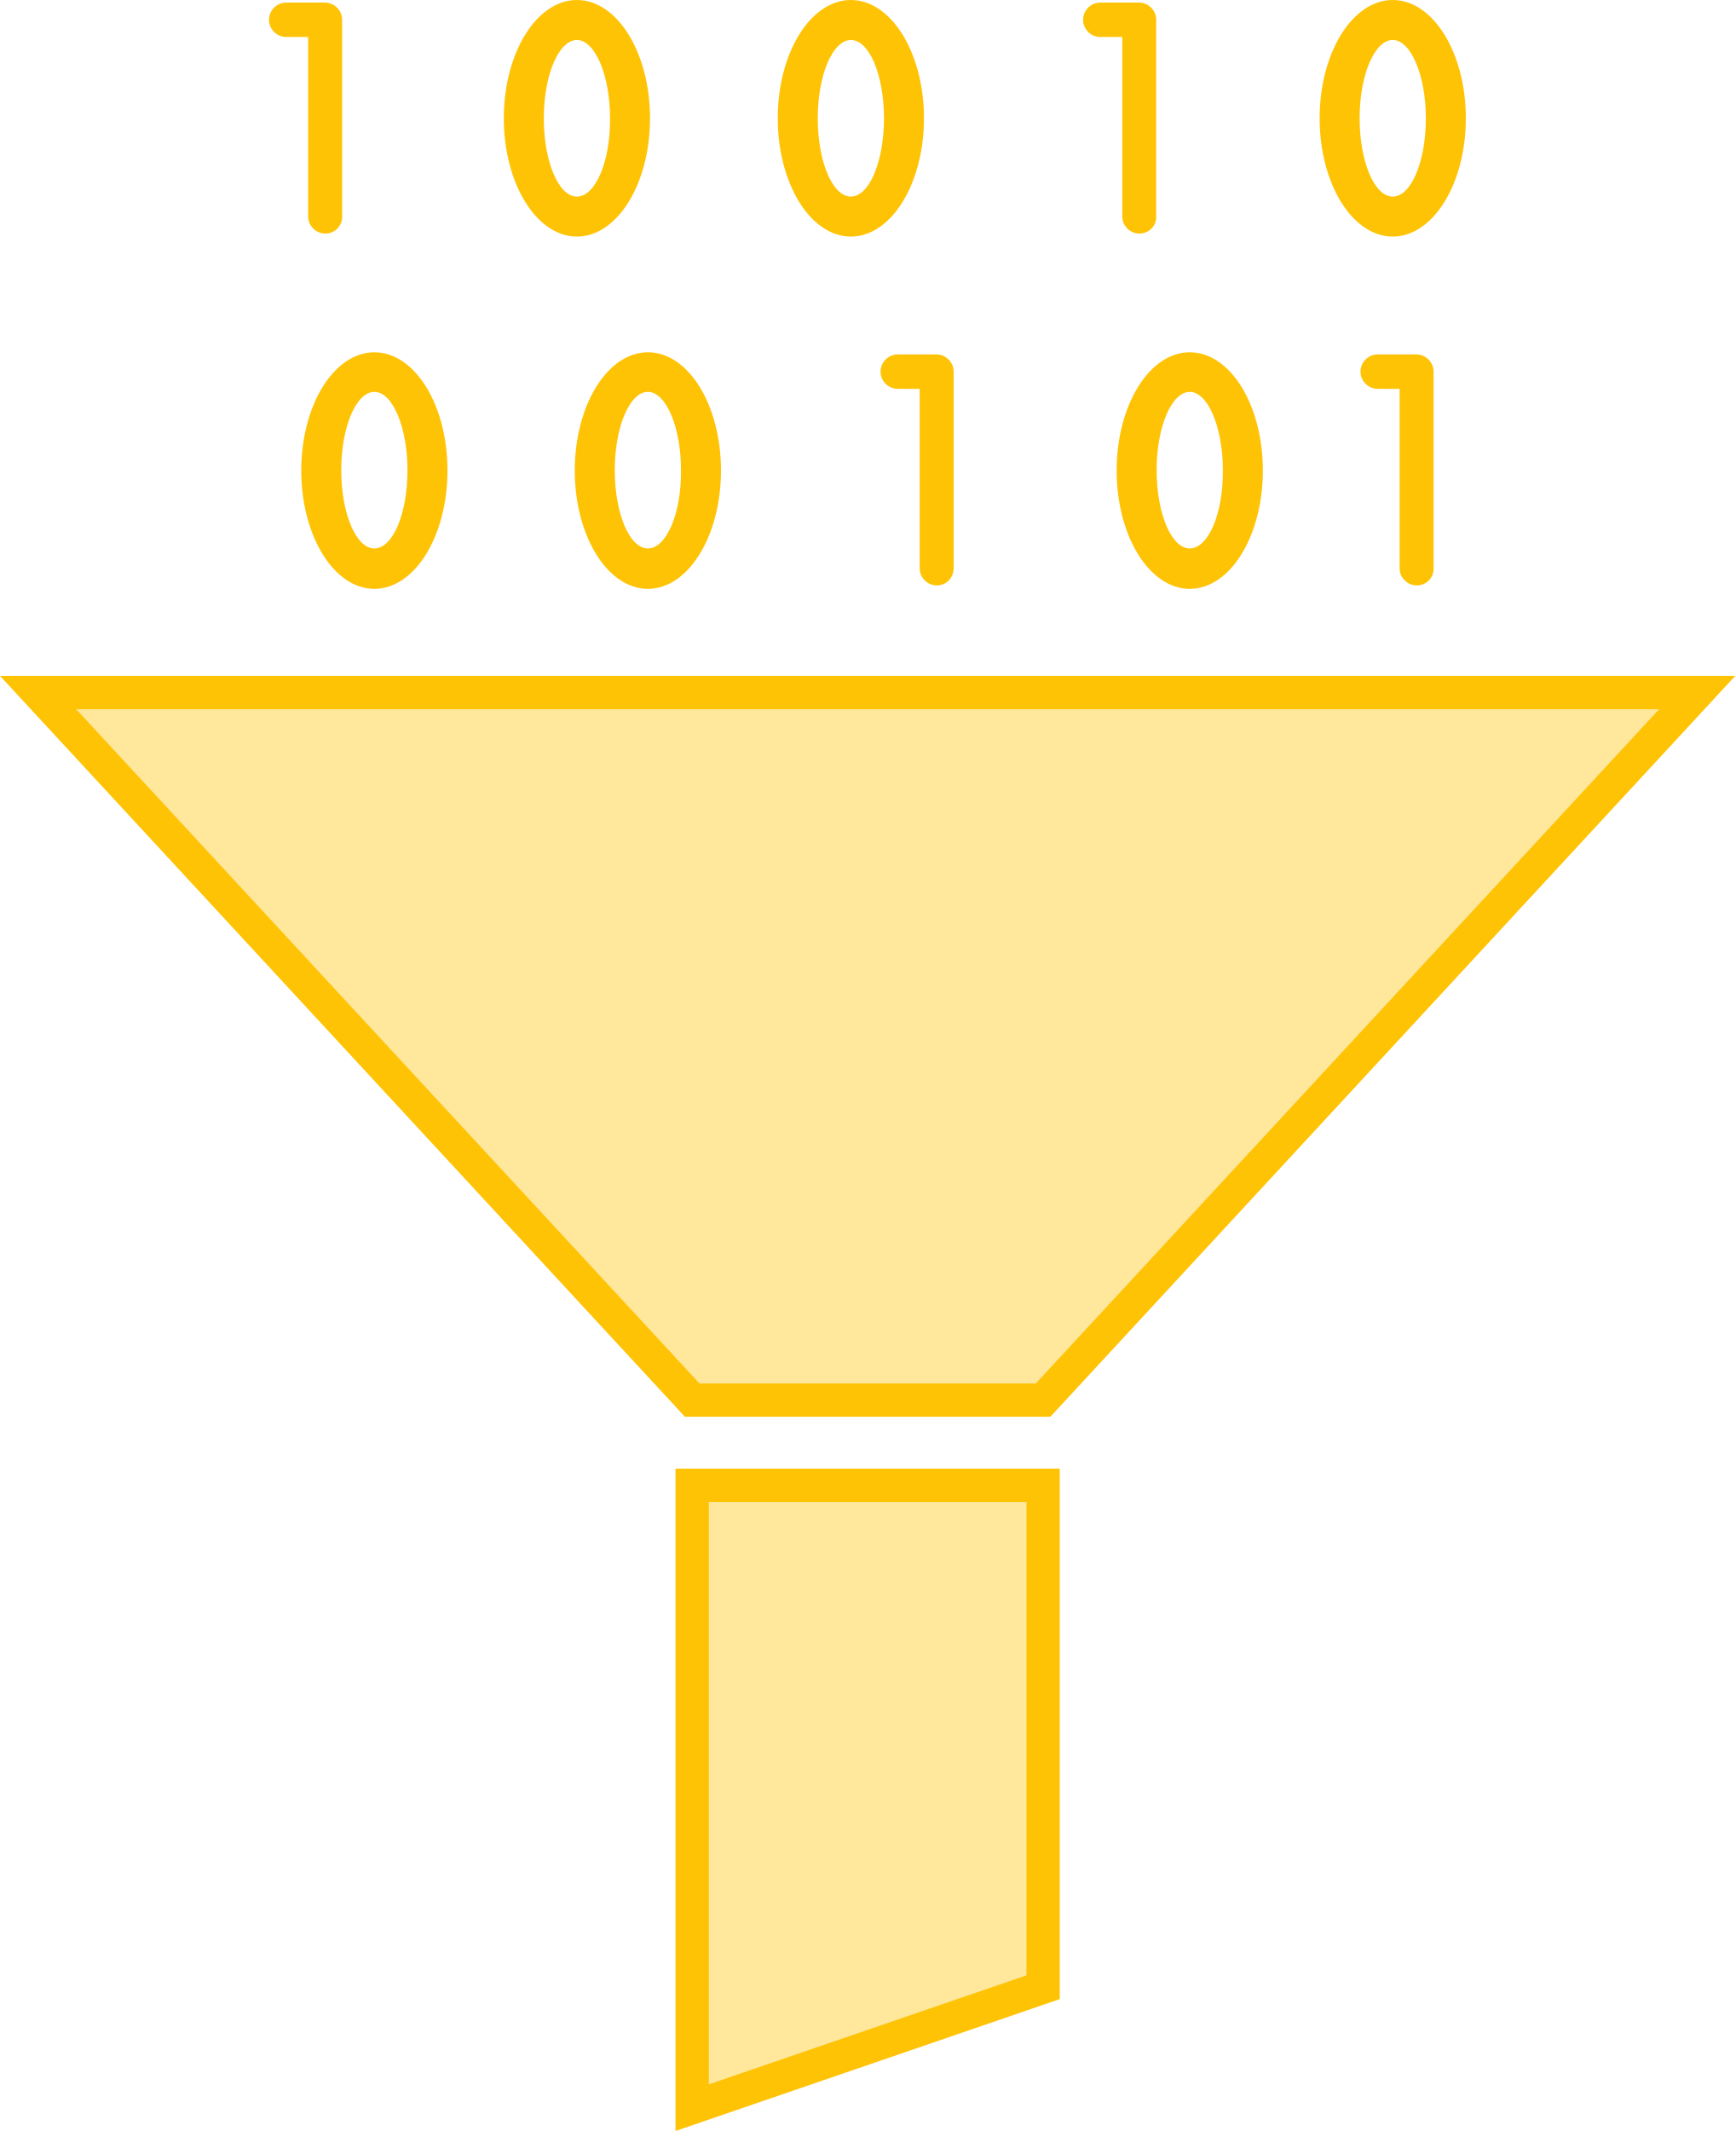
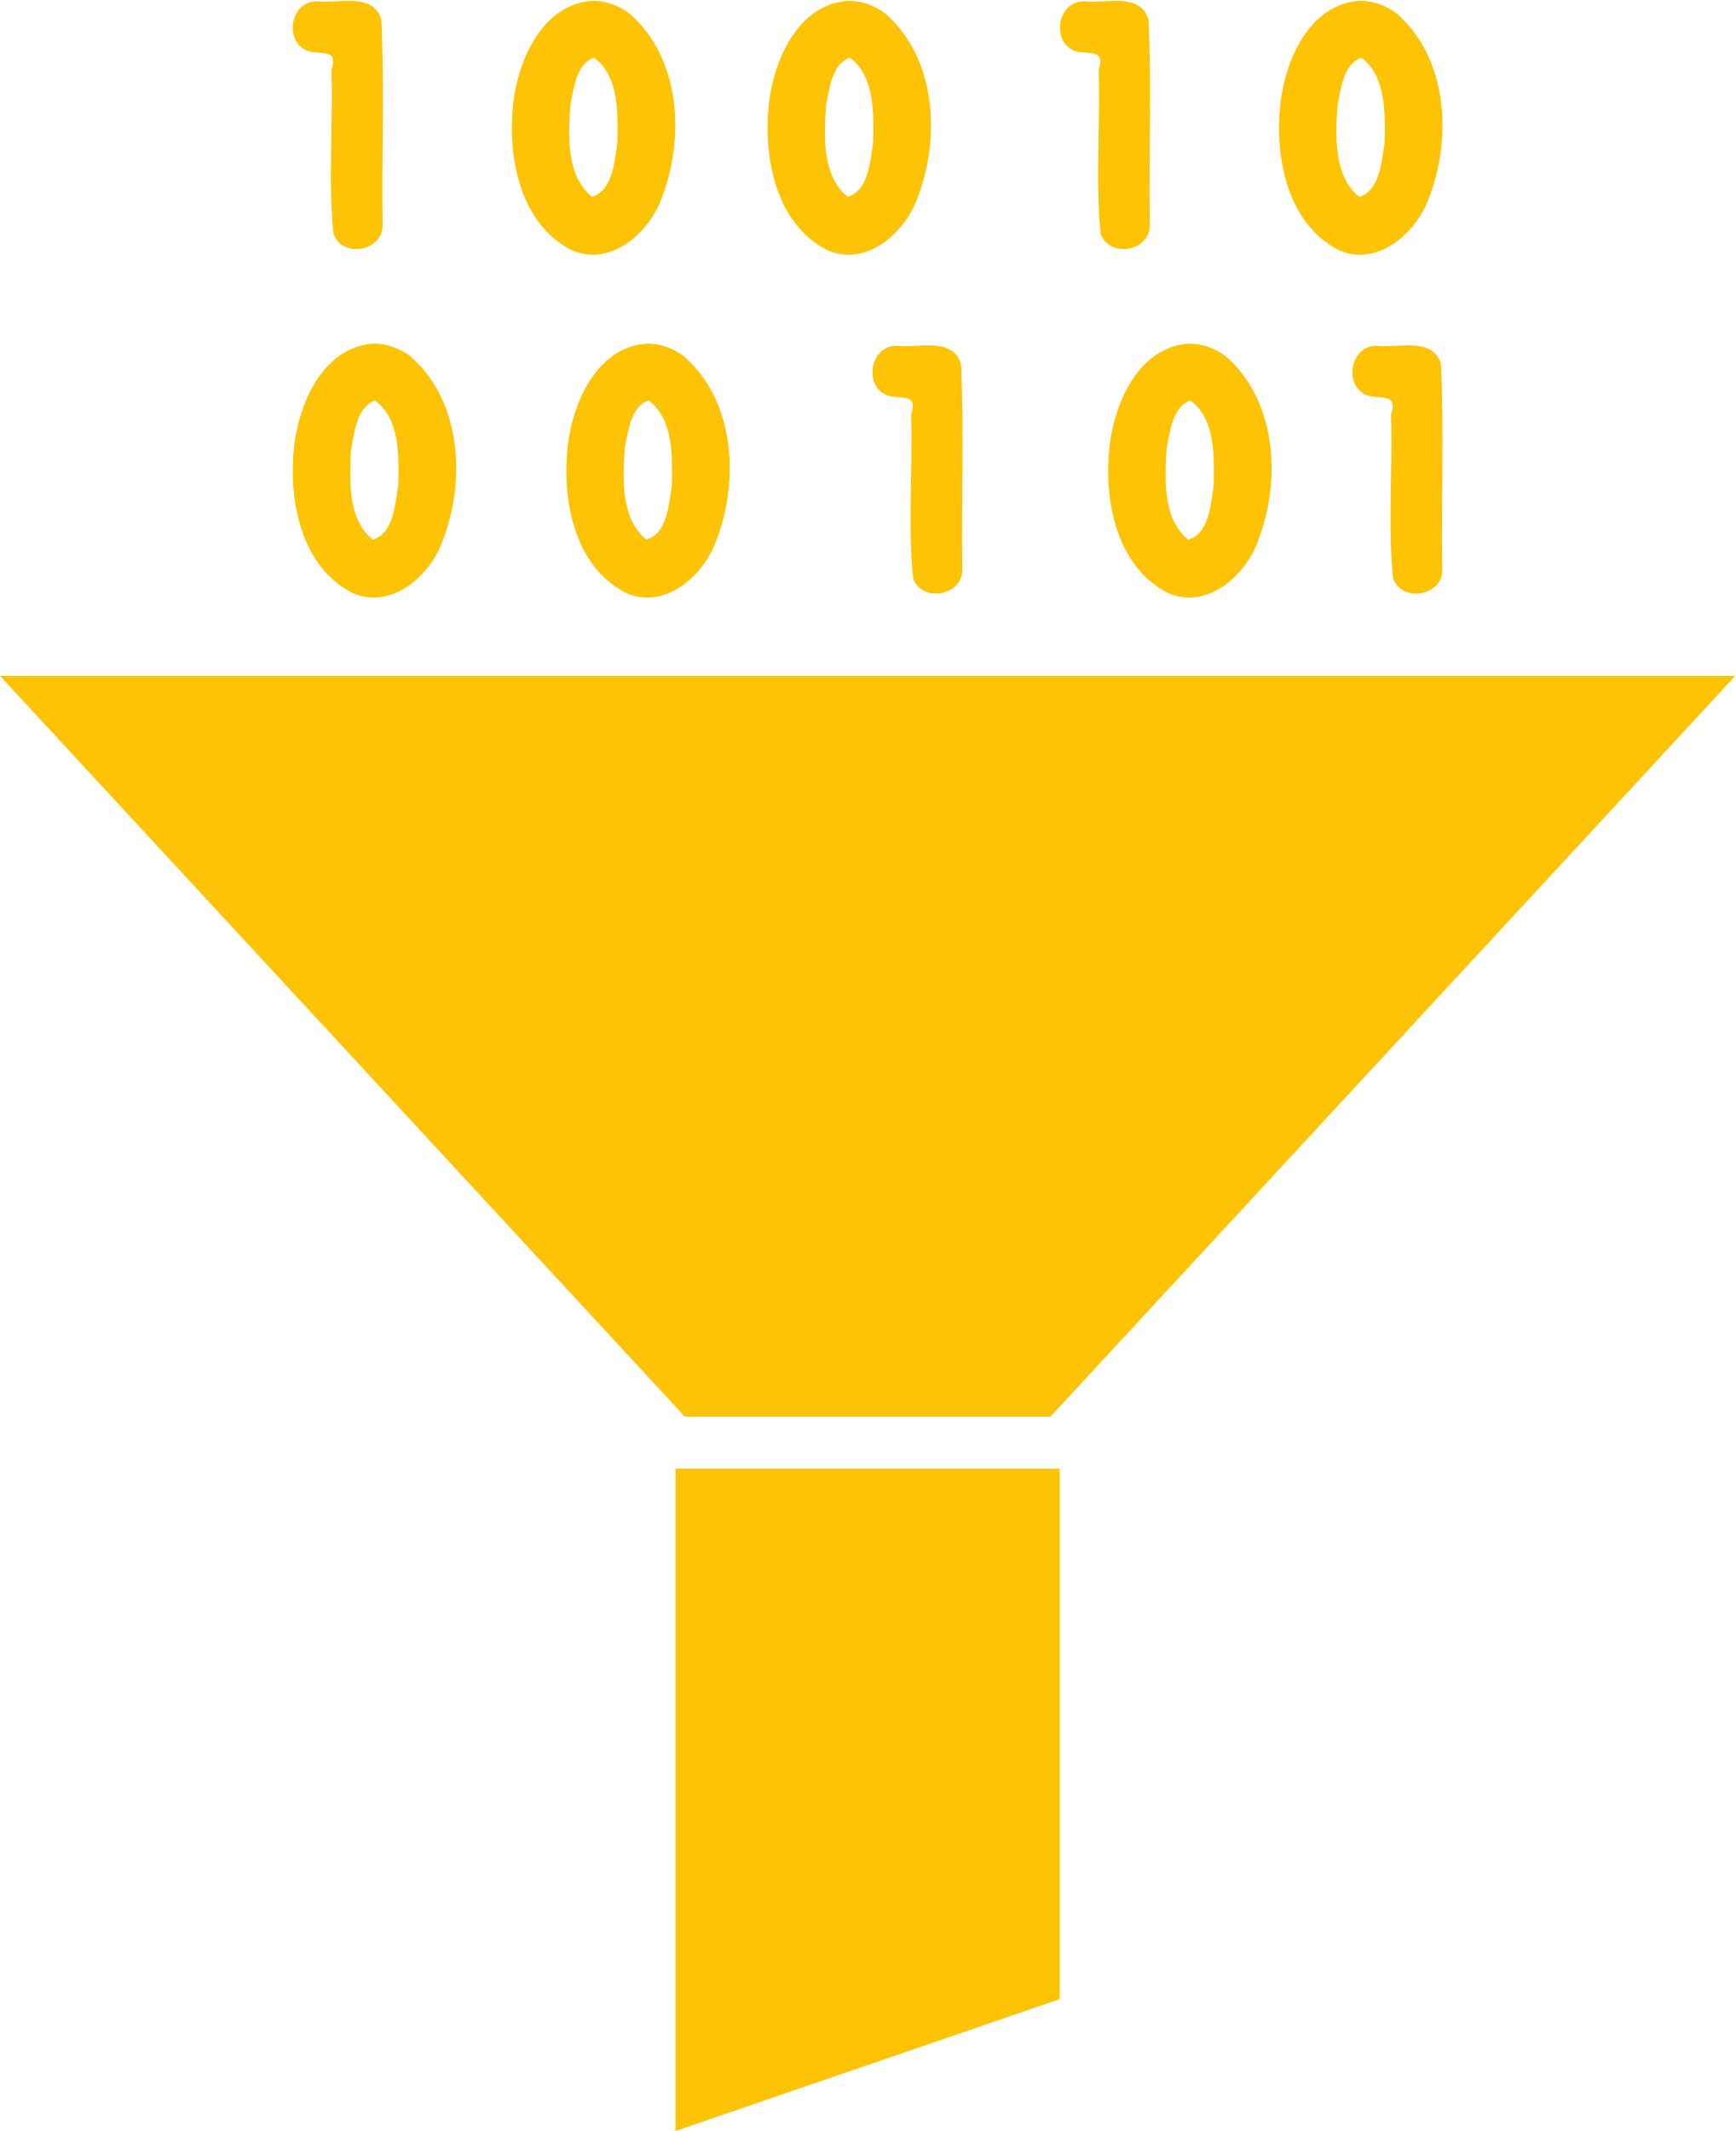
<svg xmlns="http://www.w3.org/2000/svg" version="1.1" id="Capa_1" x="0px" y="0px" viewBox="0 0 52.125 64" xml:space="preserve" width="52.125" height="64">
  <defs id="defs14697">
	
	

		
		
		
- 	</defs>
-   <polygon style="fill:#ffc306;fill-opacity:0.4;stroke:#ffc306;stroke-width:7.741;stroke-miterlimit:4;stroke-dasharray:none;stroke-opacity:1" id="polygon14624" points="204.2,490 285.8,462 285.8,345.3 204.2,345.3 " transform="matrix(0.1291833,0,0,0.1291833,-5.587185,0)" />
-   <polygon points="437.9,161 285.8,325.5 204.2,325.5 52.1,161 " id="polygon14626" style="fill:#ffc306;fill-opacity:0.4;stroke:#ffc306;stroke-width:7.741;stroke-miterlimit:4;stroke-dasharray:none;stroke-opacity:1" transform="matrix(0.1291833,0,0,0.1291833,-5.587185,0)" />
-   <g id="g14642" style="fill:#ffc306;fill-opacity:1" transform="matrix(0.1291833,0,0,0.1291833,-5.587185,0)">
-     <path d="m 177.4,0 c -9.4,0 -17,12.3 -17,27.5 0,15.2 7.6,27.5 17,27.5 9.4,0 17,-12.3 17,-27.5 0,-15.2 -7.6,-27.5 -17,-27.5 z m 0,45.7 c -4.3,0 -7.7,-8.2 -7.7,-18.2 0,-10.1 3.5,-18.2 7.7,-18.2 4.2,0 7.7,8.2 7.7,18.2 0.1,10 -3.4,18.2 -7.7,18.2 z" id="path14628" style="fill:#ffc306;fill-opacity:1" />
-     <path d="m 241.1,0 c -9.4,0 -17,12.3 -17,27.5 0,15.2 7.6,27.5 17,27.5 9.4,0 17,-12.3 17,-27.5 0,-15.2 -7.6,-27.5 -17,-27.5 z m 0,45.7 c -4.3,0 -7.7,-8.2 -7.7,-18.2 0,-10.1 3.5,-18.2 7.7,-18.2 4.3,0 7.7,8.2 7.7,18.2 0,10 -3.4,18.2 -7.7,18.2 z" id="path14630" style="fill:#ffc306;fill-opacity:1" />
-     <path d="m 367.1,0 c -9.4,0 -17,12.3 -17,27.5 0,15.2 7.6,27.5 17,27.5 9.4,0 17,-12.3 17,-27.5 0,-15.2 -7.6,-27.5 -17,-27.5 z m 0,45.7 c -4.3,0 -7.7,-8.2 -7.7,-18.2 0,-10.1 3.5,-18.2 7.7,-18.2 4.2,0 7.7,8.2 7.7,18.2 0,10 -3.4,18.2 -7.7,18.2 z" id="path14632" style="fill:#ffc306;fill-opacity:1" />
-     <g id="g14636" style="fill:#ffc306;fill-opacity:1">
-       <path d="m 118.9,54.3 c -2.2,0 -4,-1.8 -4,-4 V 8.6 h -5.1 c -2.2,0 -4,-1.8 -4,-4 0,-2.2 1.8,-4 4,-4 h 9 c 2.2,0 4,1.8 4,4 v 45.7 c 0.1,2.2 -1.7,4 -3.9,4 z" id="path14634" style="fill:#ffc306;fill-opacity:1" />
-     </g>
-     <g id="g14640" style="fill:#ffc306;fill-opacity:1">
-       <path d="m 308.2,54.3 c -2.2,0 -4,-1.8 -4,-4 V 8.6 h -5.1 c -2.2,0 -4,-1.8 -4,-4 0,-2.2 1.8,-4 4,-4 h 9 c 2.2,0 4,1.8 4,4 v 45.7 c 0.1,2.2 -1.7,4 -3.9,4 z" id="path14638" style="fill:#ffc306;fill-opacity:1" />
-     </g>
-   </g>
+ 	
+ 				
+ 			
+ 				
+ 			
+ 			
+ 			
+ 			
+ 			
+ 			
+ 		
+ 				
+ 			</defs>
+   <polygon style="fill:#ffc306;fill-opacity:1.0;stroke:#ffc306;stroke-width:7.741;stroke-miterlimit:4;stroke-dasharray:none;stroke-opacity:1" id="polygon14624" points="204.2,490 285.8,462 285.8,345.3 204.2,345.3 " transform="matrix(0.1291833,0,0,0.1291833,-5.587185,0)" />
+   <polygon points="437.9,161 285.8,325.5 204.2,325.5 52.1,161 " id="polygon14626" style="fill:#ffc306;fill-opacity:1.0;stroke:#ffc306;stroke-width:7.741;stroke-miterlimit:4;stroke-dasharray:none;stroke-opacity:1" transform="matrix(0.1291833,0,0,0.1291833,-5.587185,0)" />
  <g id="g14658" style="fill:#ffc306;fill-opacity:1" transform="matrix(0.1291833,0,0,0.1291833,-5.587185,0)">
-     <path d="m 130.3,81.9 c -9.4,0 -17,12.3 -17,27.5 0,15.2 7.6,27.5 17,27.5 9.4,0 17,-12.3 17,-27.5 0,-15.3 -7.6,-27.5 -17,-27.5 z m 0,45.6 c -4.3,0 -7.7,-8.2 -7.7,-18.2 0,-10.1 3.5,-18.2 7.7,-18.2 4.2,0 7.7,8.2 7.7,18.2 0,10.1 -3.4,18.2 -7.7,18.2 z" id="path14644" style="fill:#ffc306;fill-opacity:1" />
-     <path d="m 193.9,81.9 c -9.4,0 -17,12.3 -17,27.5 0,15.2 7.6,27.5 17,27.5 9.4,0 17,-12.3 17,-27.5 0,-15.3 -7.6,-27.5 -17,-27.5 z m 0,45.6 c -4.3,0 -7.7,-8.2 -7.7,-18.2 0,-10.1 3.5,-18.2 7.7,-18.2 4.2,0 7.7,8.2 7.7,18.2 0.1,10.1 -3.4,18.2 -7.7,18.2 z" id="path14646" style="fill:#ffc306;fill-opacity:1" />
-     <path d="m 319.9,81.9 c -9.4,0 -17,12.3 -17,27.5 0,15.2 7.6,27.5 17,27.5 9.4,0 17,-12.3 17,-27.5 0,-15.3 -7.6,-27.5 -17,-27.5 z m 0,45.6 c -4.3,0 -7.7,-8.2 -7.7,-18.2 0,-10.1 3.5,-18.2 7.7,-18.2 4.2,0 7.7,8.2 7.7,18.2 0.1,10.1 -3.4,18.2 -7.7,18.2 z" id="path14648" style="fill:#ffc306;fill-opacity:1" />
-     <g id="g14652" style="fill:#ffc306;fill-opacity:1">
-       <path d="m 372.7,136.1 c -2.2,0 -4,-1.8 -4,-4 V 90.4 h -5.1 c -2.2,0 -4,-1.8 -4,-4 0,-2.2 1.8,-4 4,-4 h 9 c 2.2,0 4,1.8 4,4 v 45.7 c 0.1,2.2 -1.7,4 -3.9,4 z" id="path14650" style="fill:#ffc306;fill-opacity:1" />
-     </g>
-     <g id="g14656" style="fill:#ffc306;fill-opacity:1">
-       <path d="m 261.1,136.1 c -2.2,0 -4,-1.8 -4,-4 V 90.4 H 252 c -2.2,0 -4,-1.8 -4,-4 0,-2.2 1.8,-4 4,-4 h 9 c 2.2,0 4,1.8 4,4 v 45.7 c 0,2.2 -1.7,4 -3.9,4 z" id="path14654" style="fill:#ffc306;fill-opacity:1" />
-     </g>
+     <path style="fill:#ffc306;fill-opacity:1" d="m 129.826,79.908 c -11.44,0.933 -17,13.706 -18.17,23.729 -1.4,12.395 1.469,28.139 13.656,34.258 9.076,3.936 18.09,-4.143 20.947,-12.377 5.318,-13.841 4.277,-32.216 -7.41,-42.545 -2.551,-1.99 -5.765,-3.204 -9.023,-3.064 z m 0.611,13.203 c 5.956,4.317 5.558,13.252 5.416,19.697 -0.721,4.305 -1.035,11.146 -5.885,12.648 -5.929,-4.652 -5.411,-13.848 -5.137,-20.479 0.735,-3.938 1.254,-10.309 5.605,-11.867 z" id="path14644" />
+     <path style="fill:#ffc306;fill-opacity:1" d="m 193.426,79.908 c -11.44,0.932 -16.999,13.706 -18.17,23.729 -1.399,12.395 1.469,28.136 13.654,34.258 9.077,3.936 18.093,-4.141 20.949,-12.377 5.319,-13.841 4.277,-32.217 -7.41,-42.545 -2.551,-1.991 -5.765,-3.204 -9.023,-3.064 z m 0.611,13.203 c 5.885,4.256 5.558,13.111 5.441,19.736 -0.695,4.288 -1.035,11.17 -5.91,12.609 -6.111,-4.891 -5.479,-14.551 -5.039,-21.301 0.781,-3.755 1.364,-9.639 5.508,-11.045 z" id="path14646" />
+     <path style="fill:#ffc306;fill-opacity:1" d="m 319.426,79.908 c -11.44,0.932 -16.999,13.706 -18.17,23.729 -1.399,12.395 1.469,28.136 13.654,34.258 9.077,3.936 18.093,-4.141 20.949,-12.377 5.319,-13.841 4.277,-32.217 -7.41,-42.545 -2.551,-1.991 -5.765,-3.204 -9.023,-3.064 z m 0.611,13.203 c 5.885,4.256 5.558,13.111 5.441,19.736 -0.695,4.288 -1.035,11.17 -5.91,12.609 -6.112,-4.889 -5.475,-14.558 -5.039,-21.301 0.781,-3.755 1.364,-9.639 5.508,-11.045 z" id="path14648" />
+     <path style="fill:#ffc306;fill-opacity:1" d="m 363.504,80.402 c -6.53,-0.267 -8.093,10.007 -1.779,11.693 3.069,0.598 6.581,-0.513 4.975,4.305 0.433,12.64 -0.792,25.506 0.473,38.035 2.092,5.929 11.926,4 11.428,-2.336 -0.245,-15.842 0.463,-31.789 -0.303,-47.574 -2.115,-6.292 -10.007,-3.546 -14.793,-4.123 z" id="path14650" />
+     <path style="fill:#ffc306;fill-opacity:1" d="m 251.904,80.402 c -6.531,-0.266 -8.094,10.007 -1.779,11.693 3.069,0.599 6.58,-0.513 4.975,4.305 0.433,12.638 -0.792,25.504 0.473,38.031 2.109,5.939 11.844,3.989 11.428,-2.332 -0.247,-15.844 0.466,-31.794 -0.305,-47.582 -2.125,-6.283 -10.004,-3.538 -14.791,-4.115 z" id="path14654" />
+     <path style="fill:#ffc306;fill-opacity:1;stroke-width:1" d="M 180.763,0.205 C 169.323,1.137 163.764,13.911 162.593,23.933 c -1.399,12.395 1.469,28.136 13.654,34.258 9.077,3.936 18.093,-4.141 20.949,-12.377 5.319,-13.841 4.277,-32.217 -7.41,-42.545 -2.551,-1.991 -5.765,-3.204 -9.023,-3.064 z m 0.611,13.203 c 5.885,4.256 5.558,13.111 5.441,19.736 -0.695,4.288 -1.035,11.17 -5.91,12.609 -6.111,-4.891 -5.479,-14.551 -5.039,-21.301 0.781,-3.755 1.364,-9.639 5.508,-11.045 z" id="path14646-7" />
+     <path style="fill:#ffc306;fill-opacity:1;stroke-width:1" d="M 240.227,0.205 C 228.788,1.137 223.229,13.911 222.057,23.933 c -1.399,12.395 1.469,28.136 13.654,34.258 9.077,3.936 18.093,-4.141 20.949,-12.377 5.319,-13.841 4.277,-32.217 -7.41,-42.545 -2.551,-1.991 -5.765,-3.204 -9.023,-3.064 z m 0.611,13.203 c 5.885,4.256 5.558,13.111 5.441,19.736 -0.695,4.288 -1.035,11.17 -5.91,12.609 -6.111,-4.891 -5.479,-14.551 -5.039,-21.301 0.781,-3.755 1.364,-9.639 5.508,-11.045 z" id="path14646-9" />
+     <path style="fill:#ffc306;fill-opacity:1;stroke-width:1" d="m 117.119,0.31 c -6.531,-0.266 -8.094,10.007 -1.779,11.693 3.069,0.599 6.58,-0.513 4.975,4.305 0.433,12.638 -0.792,25.504 0.473,38.031 2.109,5.939 11.844,3.989 11.428,-2.332 -0.247,-15.844 0.466,-31.794 -0.305,-47.582 -2.125,-6.283 -10.004,-3.538 -14.791,-4.115 z" id="path14654-4" />
  </g>
  <g id="g14664" style="fill:#ffc306;fill-opacity:1" transform="matrix(0.1291833,0,0,0.1291833,-5.587185,0)">
</g>
  <g id="g14666" style="fill:#ffc306;fill-opacity:1" transform="matrix(0.1291833,0,0,0.1291833,-5.587185,0)">
</g>
  <g id="g14668" style="fill:#ffc306;fill-opacity:1" transform="matrix(0.1291833,0,0,0.1291833,-5.587185,0)">
</g>
  <g id="g14670" style="fill:#ffc306;fill-opacity:1" transform="matrix(0.1291833,0,0,0.1291833,-5.587185,0)">
</g>
  <g id="g14672" style="fill:#ffc306;fill-opacity:1" transform="matrix(0.1291833,0,0,0.1291833,-5.587185,0)">
</g>
  <g id="g14674" style="fill:#ffc306;fill-opacity:1" transform="matrix(0.1291833,0,0,0.1291833,-5.587185,0)">
</g>
  <g id="g14676" style="fill:#ffc306;fill-opacity:1" transform="matrix(0.1291833,0,0,0.1291833,-5.587185,0)">
</g>
  <g id="g14678" style="fill:#ffc306;fill-opacity:1" transform="matrix(0.1291833,0,0,0.1291833,-5.587185,0)">
</g>
  <g id="g14680" style="fill:#ffc306;fill-opacity:1" transform="matrix(0.1291833,0,0,0.1291833,-5.587185,0)">
</g>
  <g id="g14682" style="fill:#ffc306;fill-opacity:1" transform="matrix(0.1291833,0,0,0.1291833,-5.587185,0)">
</g>
  <g id="g14684" style="fill:#ffc306;fill-opacity:1" transform="matrix(0.1291833,0,0,0.1291833,-5.587185,0)">
</g>
  <g id="g14686" style="fill:#ffc306;fill-opacity:1" transform="matrix(0.1291833,0,0,0.1291833,-5.587185,0)">
</g>
  <g id="g14688" style="fill:#ffc306;fill-opacity:1" transform="matrix(0.1291833,0,0,0.1291833,-5.587185,0)">
</g>
  <g id="g14690" style="fill:#ffc306;fill-opacity:1" transform="matrix(0.1291833,0,0,0.1291833,-5.587185,0)">
</g>
  <g id="g14692" style="fill:#ffc306;fill-opacity:1" transform="matrix(0.1291833,0,0,0.1291833,-5.587185,0)">
</g>
+   <path style="fill:#ffc306;fill-opacity:1;stroke-width:0.129" d="m 40.81,0.026 c -1.478,0.12 -2.196,1.771 -2.347,3.065 -0.181,1.601 0.19,3.635 1.764,4.426 1.173,0.509 2.337,-0.535 2.706,-1.599 0.687,-1.788 0.553,-4.162 -0.957,-5.496 -0.329,-0.257 -0.745,-0.414 -1.166,-0.396 z m 0.079,1.706 c 0.76,0.55 0.718,1.694 0.703,2.55 -0.09,0.554 -0.134,1.443 -0.763,1.629 -0.789,-0.632 -0.708,-1.88 -0.651,-2.752 0.101,-0.485 0.176,-1.245 0.712,-1.427 z" id="path14646-0" />
+   <path style="fill:#ffc306;fill-opacity:1;stroke-width:0.129" d="m 32.588,0.04 c -0.844,-0.034 -1.046,1.293 -0.23,1.511 0.396,0.077 0.85,-0.066 0.643,0.556 0.056,1.633 -0.102,3.295 0.061,4.913 0.272,0.767 1.53,0.515 1.476,-0.301 -0.032,-2.047 0.06,-4.107 -0.039,-6.147 -0.274,-0.812 -1.292,-0.457 -1.911,-0.532 z" id="path14654-41" />
</svg>
